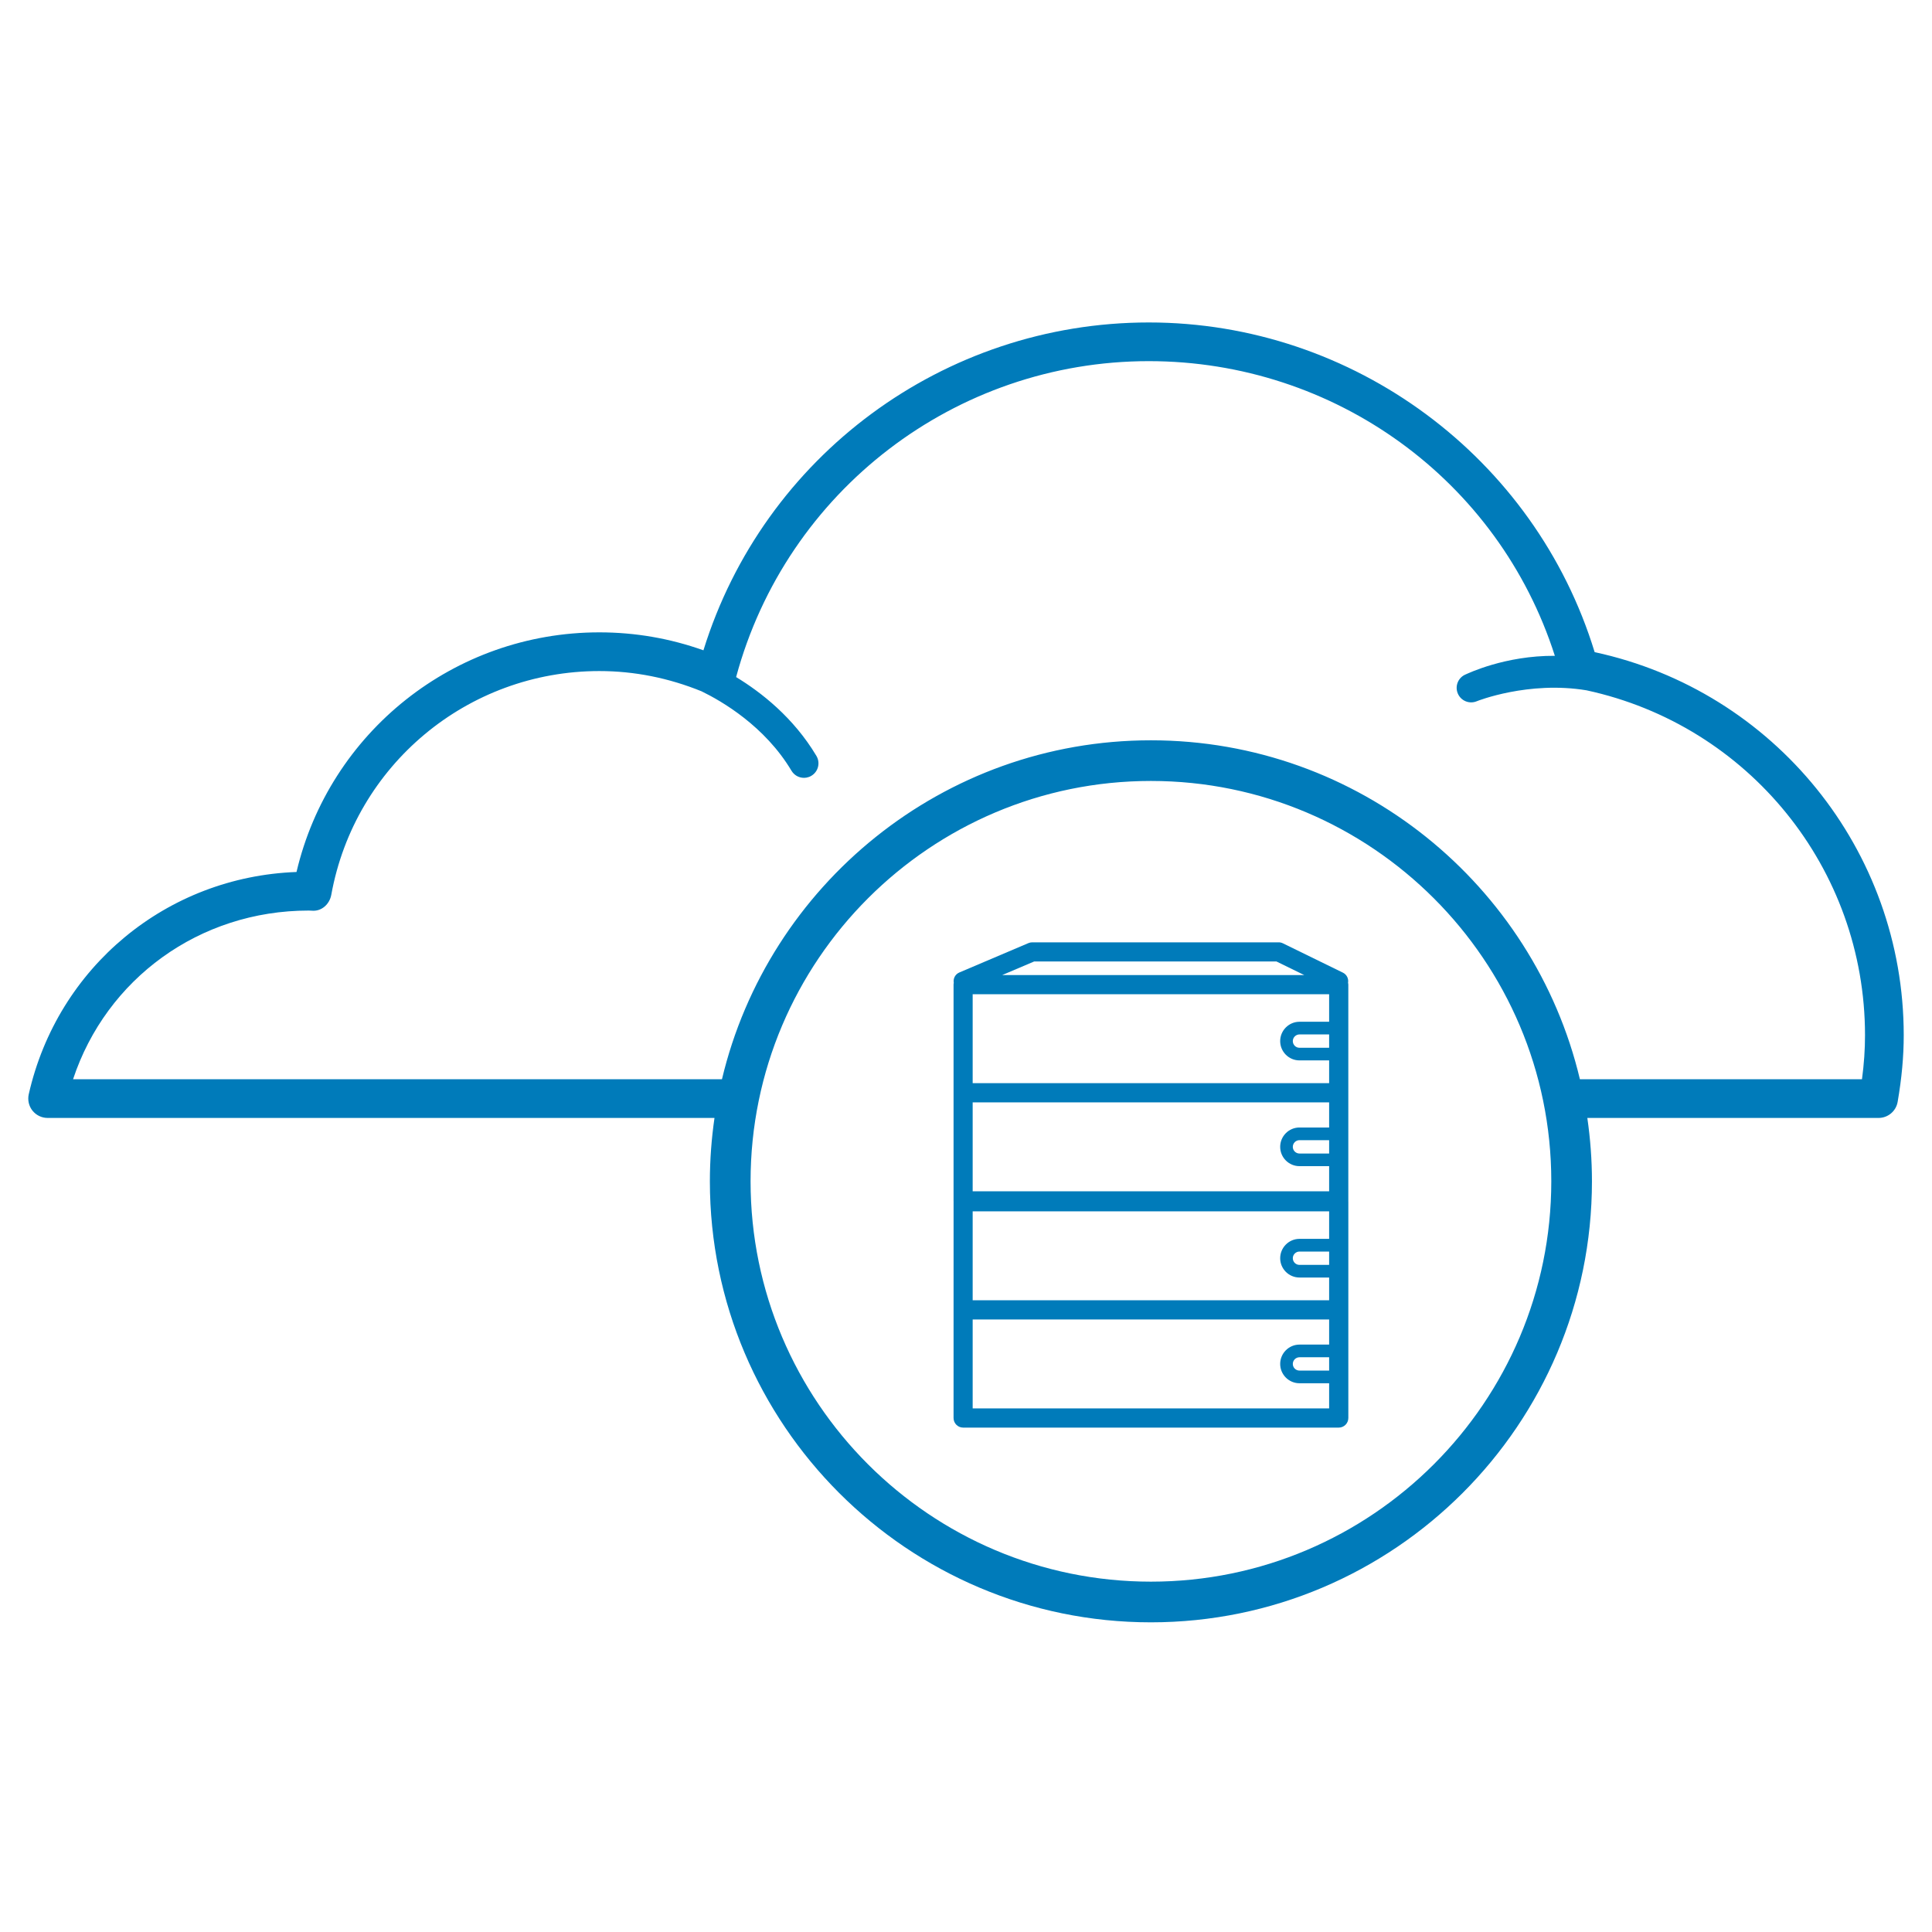
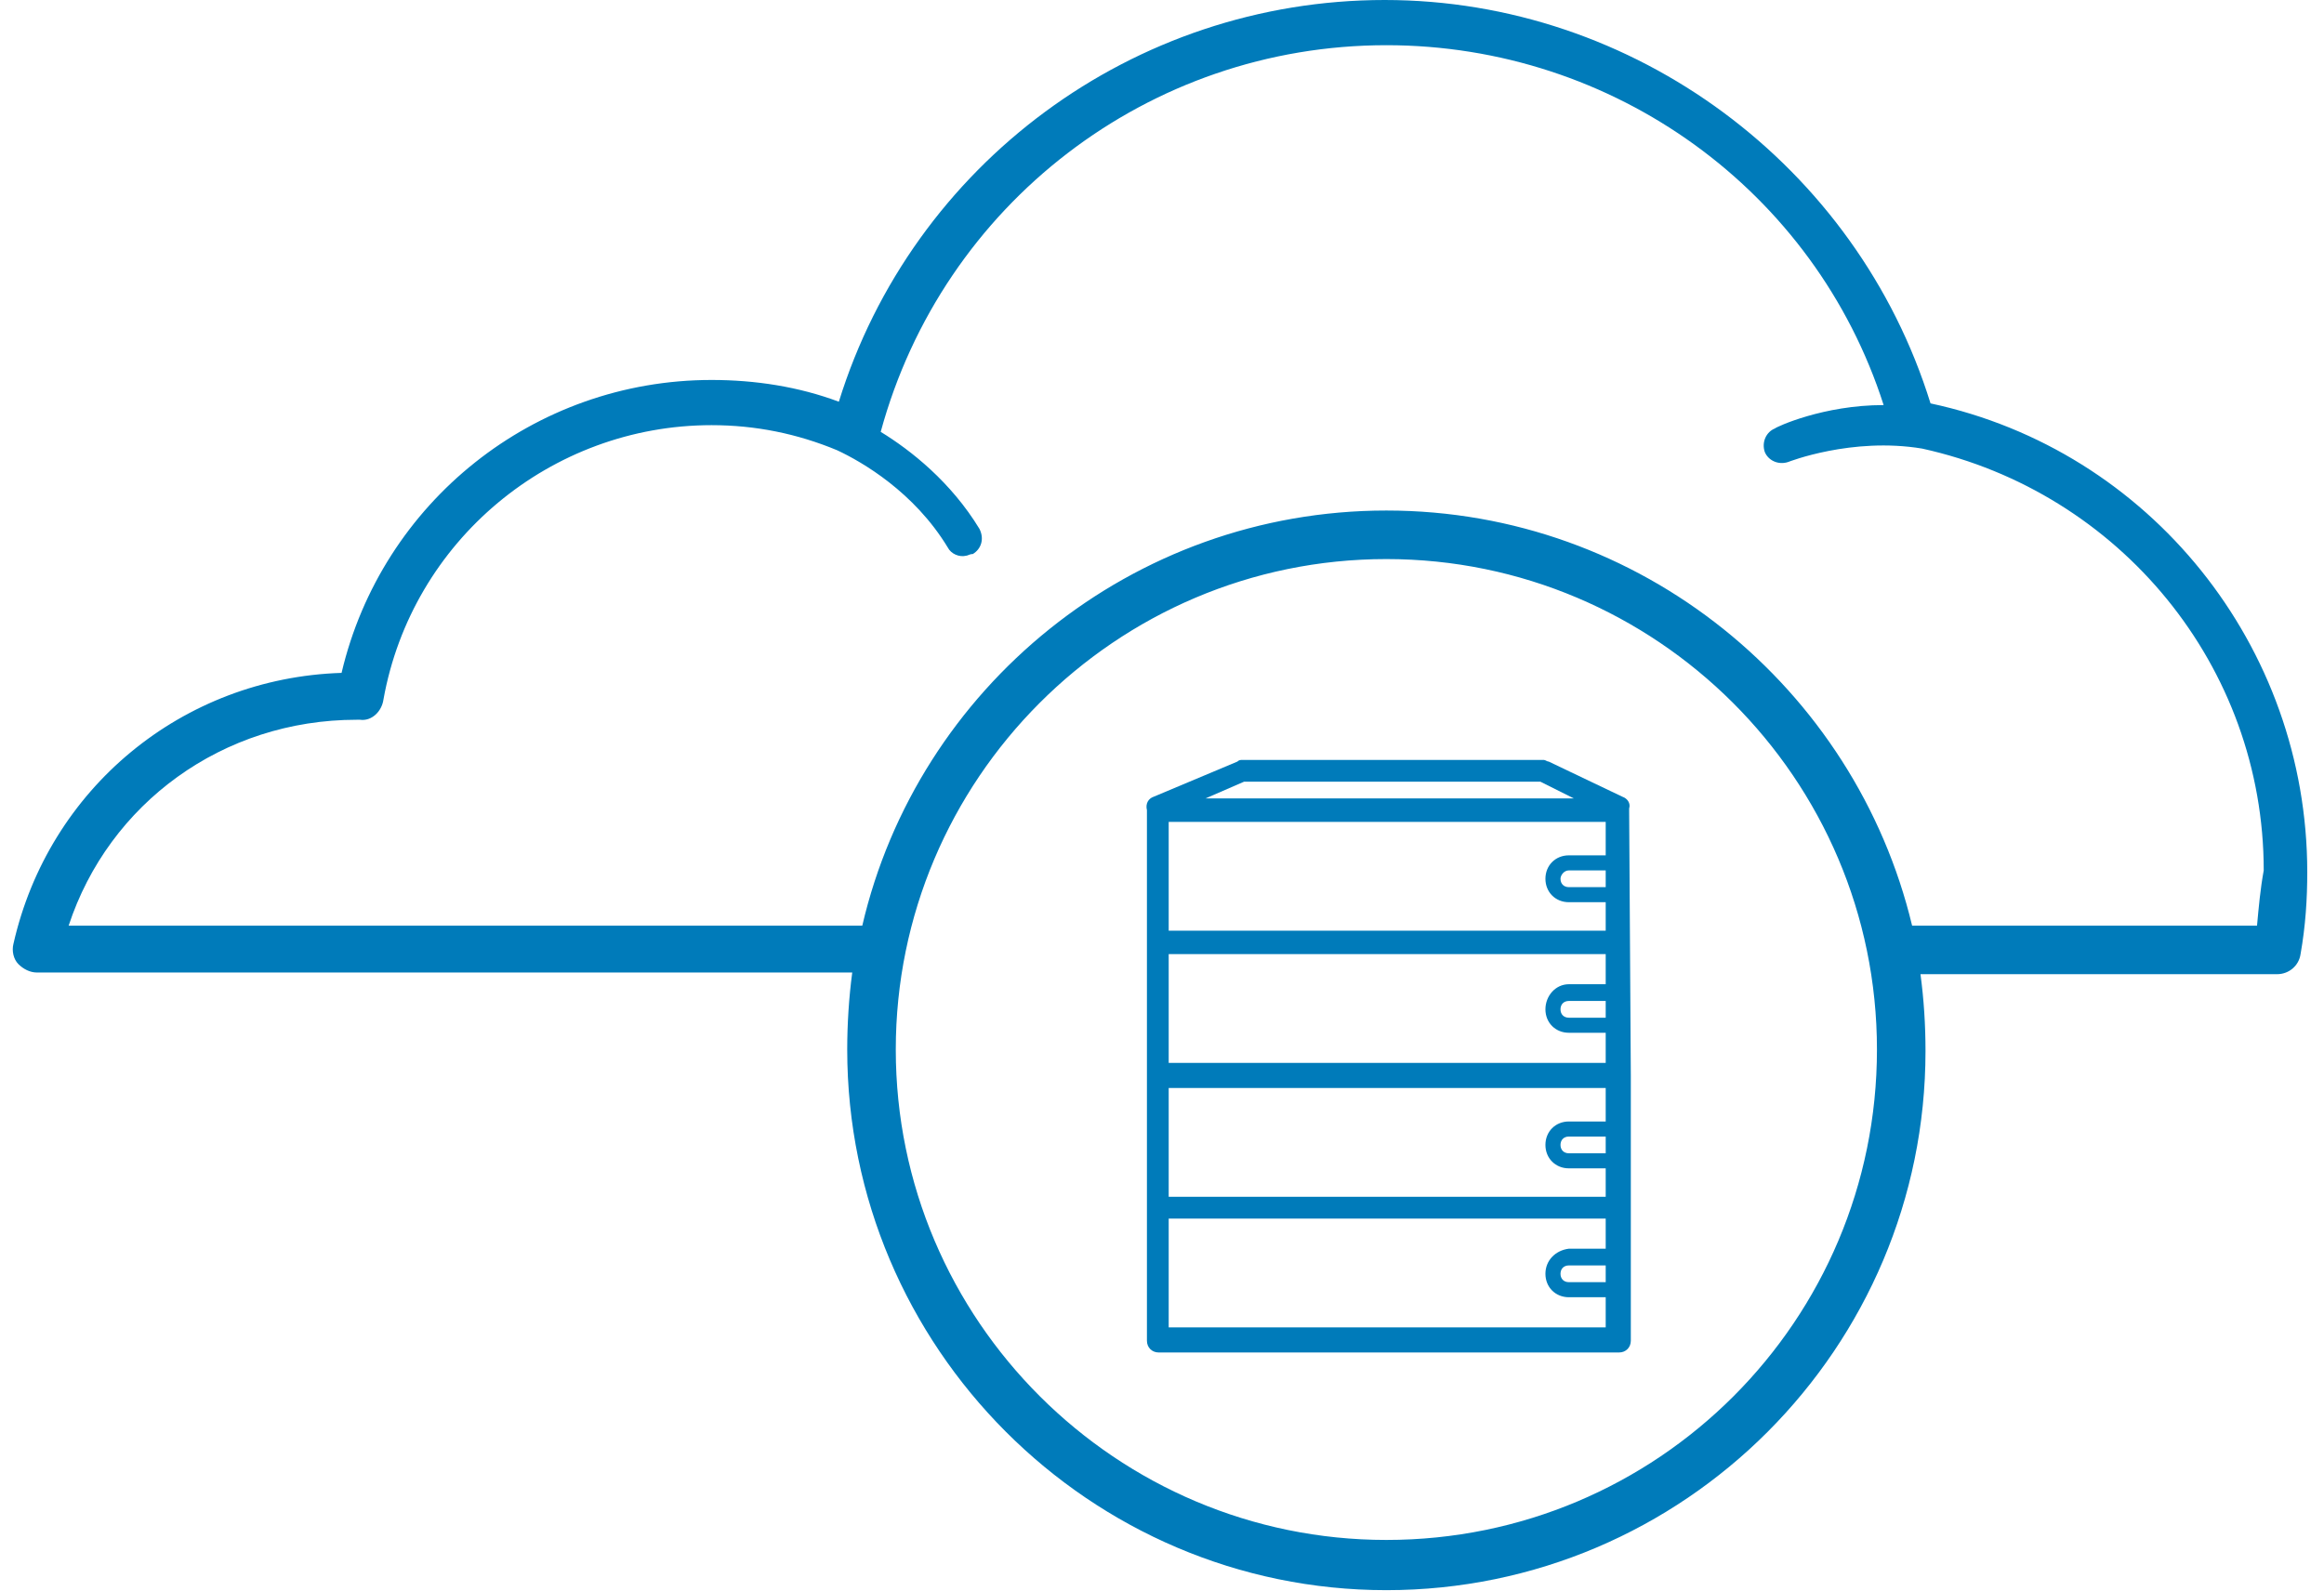
- <svg xmlns="http://www.w3.org/2000/svg" version="1.1" id="Layer_1" x="0px" y="0px" viewBox="60 72 95 95" enable-background="new 60 72 95 95" xml:space="preserve">
+ <svg xmlns="http://www.w3.org/2000/svg" version="1.1" id="Layer_1" x="0px" y="0px" viewBox="0 0 138.8 95" style="enable-background:new 0 0 138.8 95;" xml:space="preserve">
+   <style type="text/css">
+ 	.st0{fill:#007BBA;}
+ </style>
  <g>
    <g>
-       <path fill="#007bba" d="M138.412,104.067c-2.93-9.574-11.86-16.211-21.922-16.211c-10.089,0-18.944,6.576-21.901,16.121    c-1.644-0.586-3.361-0.883-5.119-0.883c-7.135,0-13.273,4.908-14.89,11.783c-6.375,0.234-11.747,4.662-13.167,10.932    c-0.062,0.281,0.004,0.578,0.185,0.805c0.181,0.225,0.453,0.357,0.743,0.357h32.792c-0.147,1.018-0.227,2.058-0.227,3.116    c0,11.957,9.728,21.686,21.685,21.686c11.959,0,21.688-9.729,21.688-21.686c0-1.059-0.08-2.098-0.227-3.116h14.321    c0.463,0,0.859-0.334,0.938-0.791c0.201-1.164,0.299-2.236,0.299-3.277C153.609,113.802,147.252,105.974,138.412,104.067z     M116.592,149.773c-10.854,0-19.685-8.831-19.685-19.686c0-10.855,8.831-19.686,19.685-19.686    c10.855,0,19.688,8.831,19.688,19.686C136.279,140.942,127.447,149.773,116.592,149.773z M151.557,125.069h-13.87    c-2.271-9.545-10.863-16.667-21.095-16.667c-10.229,0-18.821,7.122-21.092,16.667H63.592c1.636-4.941,6.215-8.295,11.585-8.295    h0.008l0.146,0.006c0.482,0.045,0.875-0.32,0.959-0.781c1.155-6.375,6.698-11.002,13.18-11.002c1.736,0,3.423,0.344,5.027,0.996    c0.992,0.482,3.113,1.709,4.423,3.908c0.156,0.26,0.451,0.387,0.737,0.336c0.083-0.016,0.165-0.043,0.24-0.09    c0.338-0.201,0.449-0.639,0.248-0.977c-1.127-1.891-2.729-3.137-3.949-3.877c2.471-9.156,10.782-15.535,20.294-15.535    c9.14,0,17.201,5.844,19.965,14.49c-2.455-0.016-4.279,0.871-4.389,0.916c-0.361,0.15-0.537,0.566-0.385,0.932    c0.15,0.363,0.566,0.537,0.93,0.387c0.027-0.012,2.541-1.012,5.4-0.539c7.965,1.721,13.695,8.76,13.695,16.959    C151.707,123.599,151.658,124.312,151.557,125.069z" />
+       <path class="st0" d="M115.3,24.1C110.9,9.9,97.6,0,82.7,0c-15,0-28.2,9.8-32.6,24c-2.4-0.9-5-1.3-7.6-1.3    c-10.6,0-19.7,7.3-22.1,17.5c-9.5,0.3-17.5,6.9-19.6,16.2c-0.1,0.4,0,0.9,0.3,1.2c0.3,0.3,0.7,0.5,1.1,0.5h48.7    c-0.2,1.5-0.3,3.1-0.3,4.6C50.6,80.5,65.1,95,82.8,95c17.8,0,32.2-14.5,32.2-32.2c0-1.6-0.1-3.1-0.3-4.6H136    c0.7,0,1.3-0.5,1.4-1.2c0.3-1.7,0.4-3.3,0.4-4.9C137.8,38.6,128.4,26.9,115.3,24.1z M82.8,92c-16.1,0-29.3-13.1-29.3-29.3    c0-16.1,13.1-29.3,29.3-29.3c16.1,0,29.3,13.1,29.3,29.3C112.1,78.9,99,92,82.8,92z M134.8,55.3h-20.6    C110.8,41.1,98,30.5,82.8,30.5c-15.2,0-28,10.6-31.3,24.8H4.1C6.5,48,13.3,43,21.3,43h0l0.2,0c0.7,0.1,1.3-0.5,1.4-1.2    c1.7-9.5,10-16.4,19.6-16.4c2.6,0,5.1,0.5,7.5,1.5c1.5,0.7,4.6,2.5,6.6,5.8c0.2,0.4,0.7,0.6,1.1,0.5c0.1,0,0.2-0.1,0.4-0.1    c0.5-0.3,0.7-0.9,0.4-1.5c-1.7-2.8-4.1-4.7-5.9-5.8c3.7-13.6,16-23.1,30.2-23.1c13.6,0,25.6,8.7,29.7,21.5c-3.6,0-6.4,1.3-6.5,1.4    c-0.5,0.2-0.8,0.8-0.6,1.4c0.2,0.5,0.8,0.8,1.4,0.6c0,0,3.8-1.5,8-0.8c11.8,2.6,20.4,13,20.4,25.2C135,53.1,134.9,54.2,134.8,55.3    z" />
    </g>
    <g>
-       <path fill="#007bba" d="M126.299,120.417c0-0.033-0.006-0.062-0.013-0.089c0.035-0.206-0.063-0.407-0.251-0.5l-2.953-1.444    c-0.063-0.031-0.135-0.048-0.206-0.048h-12.12c-0.065,0-0.128,0.013-0.186,0.038l-3.396,1.444    c-0.203,0.086-0.314,0.297-0.275,0.513c-0.006,0.023-0.011,0.053-0.011,0.086v10.633c0,0.007,0,0.013,0.001,0.019l-0.001,10.656    c0,0.261,0.211,0.473,0.47,0.473h18.471c0.26,0,0.471-0.212,0.471-0.473v-10.633c0-0.007-0.001-0.013-0.001-0.018L126.299,120.417    z M123.898,138.739h1.458v0.655h-1.458c-0.181,0-0.328-0.146-0.328-0.327C123.57,138.887,123.718,138.739,123.898,138.739z     M122.949,139.067c0,0.523,0.426,0.95,0.949,0.95h1.458v1.236h-17.528v-4.373h17.528v1.236h-1.458    C123.375,138.117,122.949,138.544,122.949,139.067z M123.898,133.541h1.458v0.656h-1.458c-0.181,0-0.328-0.147-0.328-0.328    C123.57,133.689,123.718,133.541,123.898,133.541z M122.949,133.869c0,0.523,0.426,0.949,0.949,0.949h1.458v1.119h-17.528v-4.374    h17.528v1.354h-1.458C123.375,132.918,122.949,133.345,122.949,133.869z M123.898,128.064h1.458v0.657h-1.458    c-0.181,0-0.328-0.148-0.328-0.328C123.57,128.211,123.718,128.064,123.898,128.064z M122.949,128.393    c0,0.523,0.426,0.949,0.949,0.949h1.458v1.236h-17.528v-4.373h17.528v1.236h-1.458    C123.375,127.441,122.949,127.868,122.949,128.393z M109.281,119.945l1.569-0.667h11.916l1.365,0.667H109.281z M123.898,122.865    h1.458v0.656h-1.458c-0.181,0-0.328-0.147-0.328-0.328C123.57,123.013,123.718,122.865,123.898,122.865z M122.949,123.193    c0,0.523,0.426,0.949,0.949,0.949h1.458v1.119h-17.528v-4.373h17.528v1.354h-1.458    C123.375,122.243,122.949,122.67,122.949,123.193z" />
+       <path class="st0" d="M97.3,48.4c0,0,0-0.1,0-0.1c0.1-0.3-0.1-0.6-0.4-0.7l-4.4-2.1c-0.1,0-0.2-0.1-0.3-0.1h-18    c-0.1,0-0.2,0-0.3,0.1l-5,2.1c-0.3,0.1-0.5,0.4-0.4,0.8c0,0,0,0.1,0,0.1v15.8c0,0,0,0,0,0l0,15.8c0,0.4,0.3,0.7,0.7,0.7h27.5    c0.4,0,0.7-0.3,0.7-0.7V64.3c0,0,0,0,0,0L97.3,48.4z M93.7,75.6h2.2v1h-2.2c-0.3,0-0.5-0.2-0.5-0.5C93.2,75.8,93.4,75.6,93.7,75.6    z M92.3,76.1c0,0.8,0.6,1.4,1.4,1.4h2.2v1.8H69.8v-6.5h26.1v1.8h-2.2C92.9,74.7,92.3,75.3,92.3,76.1z M93.7,67.9h2.2v1h-2.2    c-0.3,0-0.5-0.2-0.5-0.5C93.2,68.1,93.4,67.9,93.7,67.9z M92.3,68.4c0,0.8,0.6,1.4,1.4,1.4h2.2v1.7H69.8V65h26.1v2h-2.2    C92.9,67,92.3,67.6,92.3,68.4z M93.7,59.8h2.2v1h-2.2c-0.3,0-0.5-0.2-0.5-0.5C93.2,60,93.4,59.8,93.7,59.8z M92.3,60.3    c0,0.8,0.6,1.4,1.4,1.4h2.2v1.8H69.8V57h26.1v1.8h-2.2C92.9,58.8,92.3,59.5,92.3,60.3z M72,47.7l2.3-1H92l2,1H72z M93.7,52h2.2v1    h-2.2c-0.3,0-0.5-0.2-0.5-0.5C93.2,52.3,93.4,52,93.7,52z M92.3,52.5c0,0.8,0.6,1.4,1.4,1.4h2.2v1.7H69.8v-6.5h26.1v2h-2.2    C92.9,51.1,92.3,51.7,92.3,52.5z" />
    </g>
  </g>
</svg>
